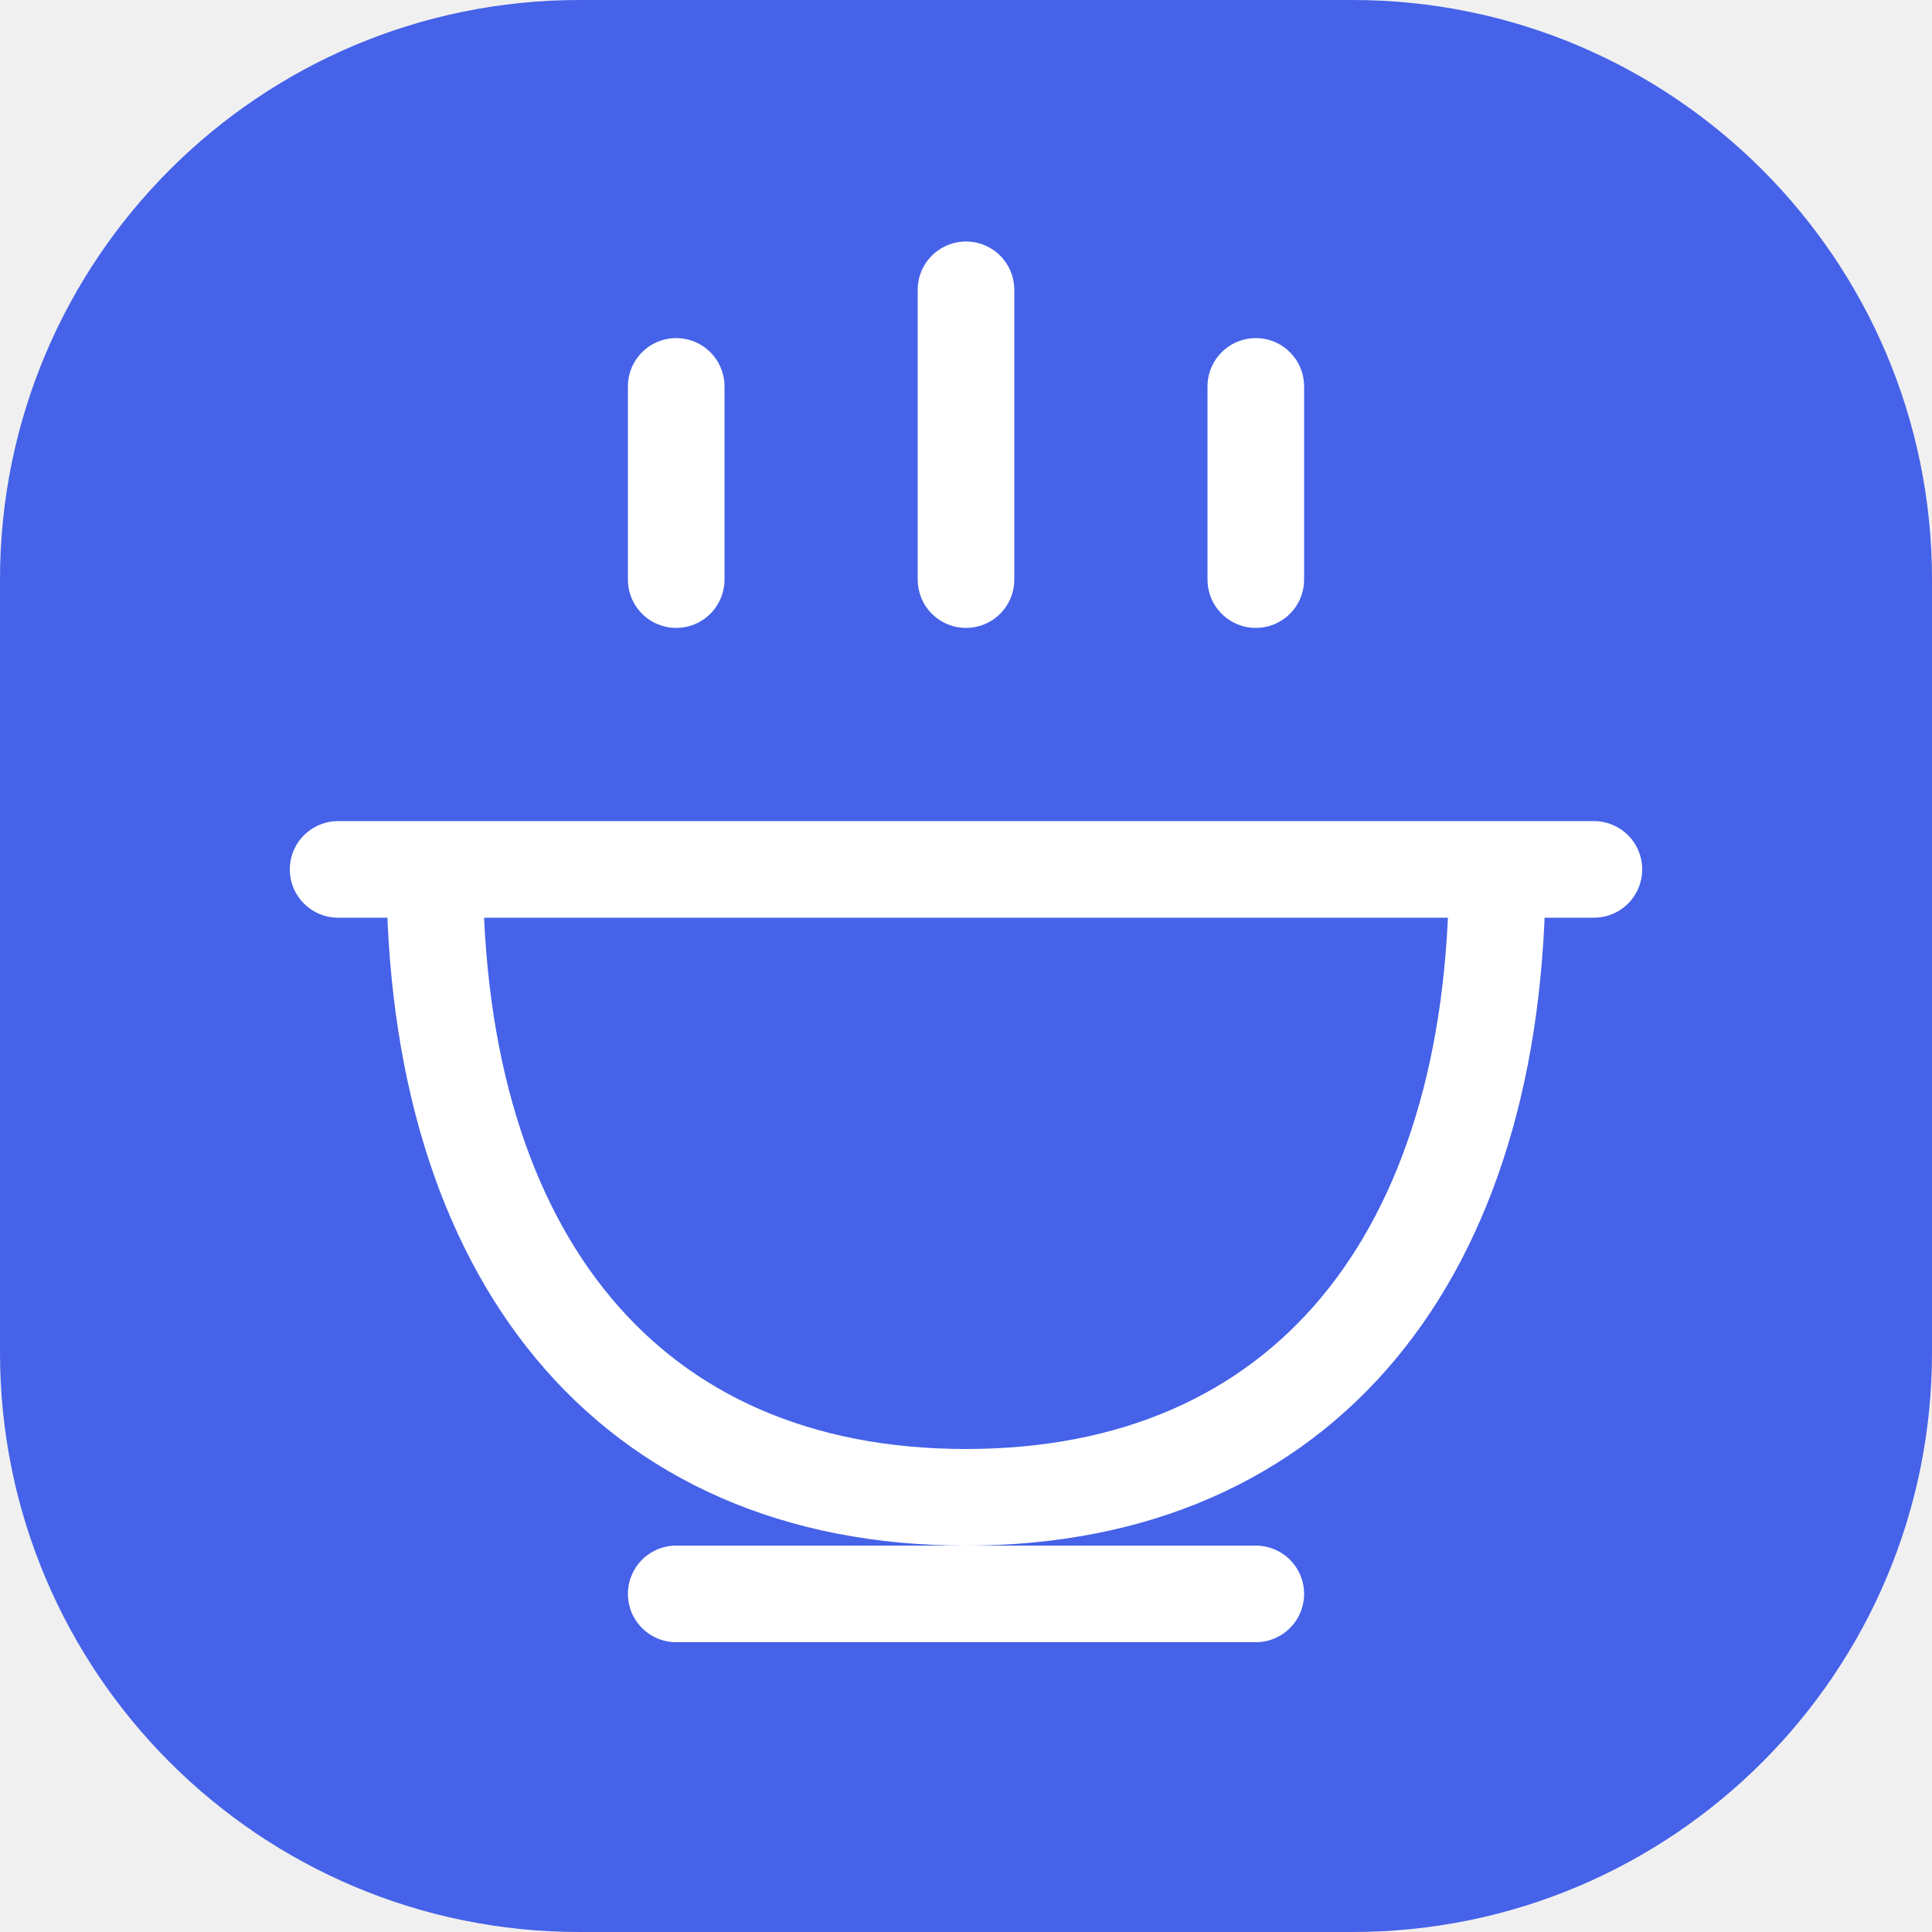
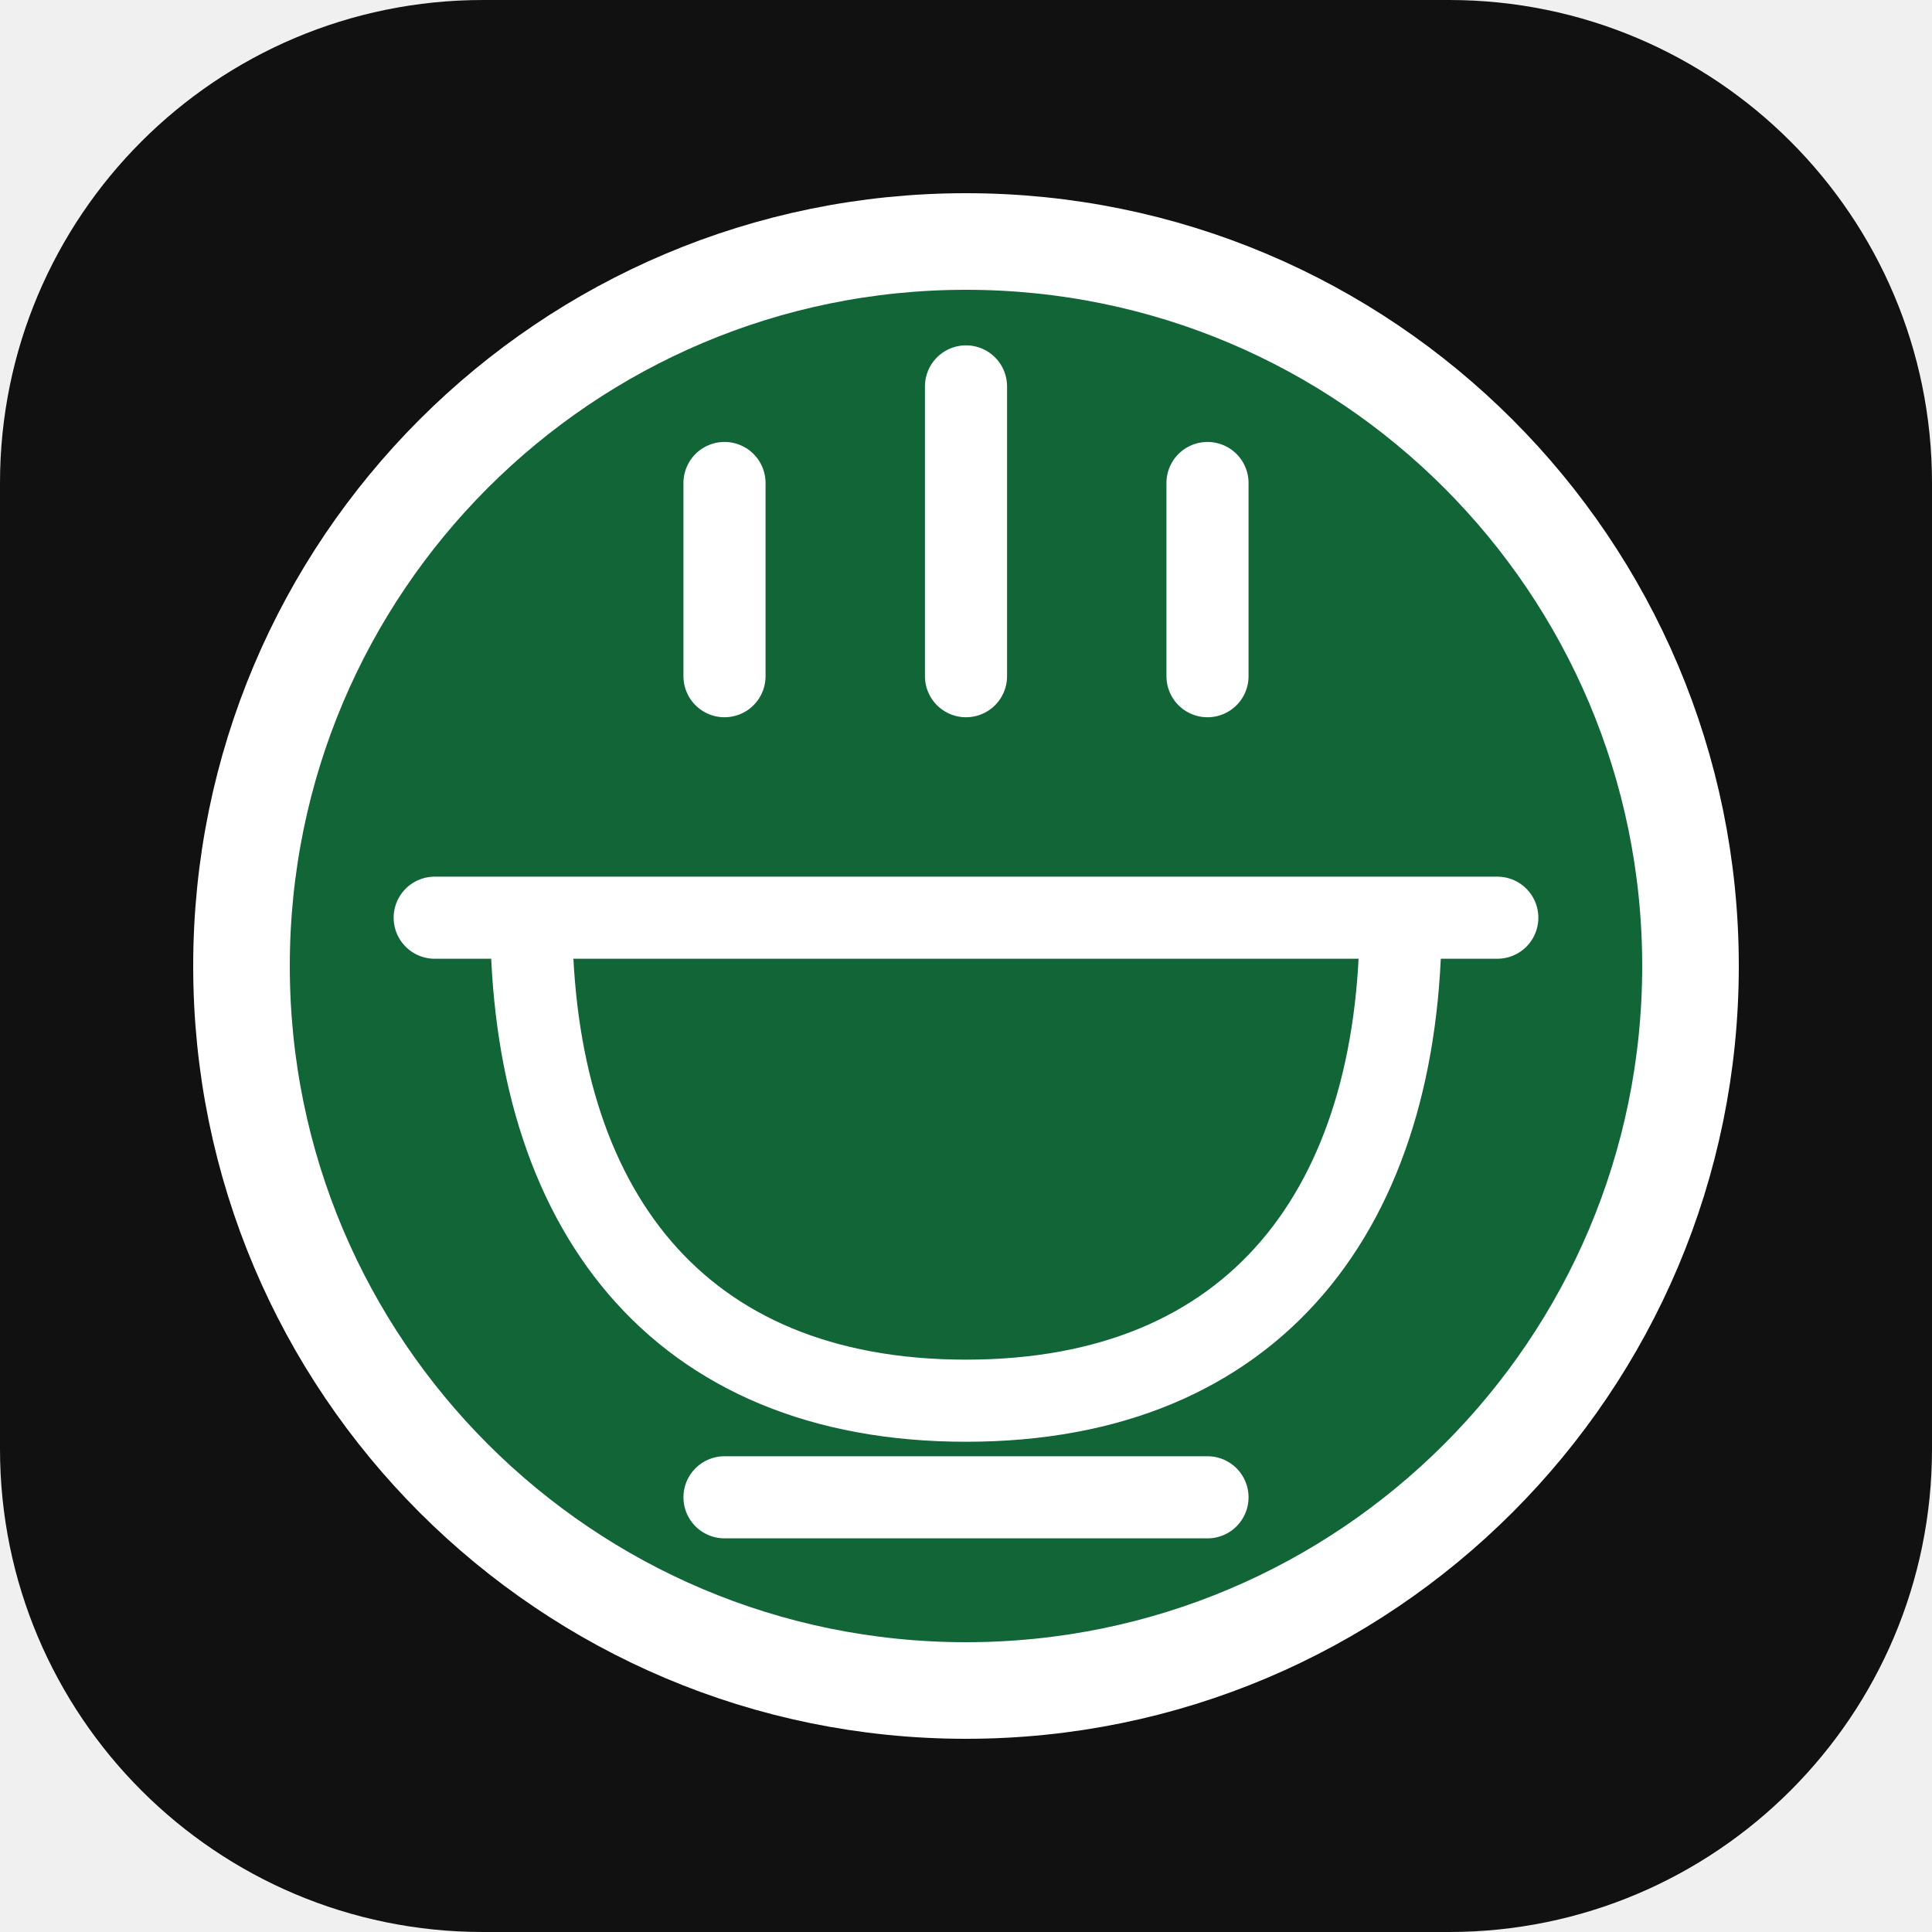
<svg xmlns="http://www.w3.org/2000/svg" viewBox="0 0 40 40">
-   <rect width="40" height="40" rx="12" fill="#4562e8" />
-   <g fill="none" stroke="#fff" stroke-width="2" stroke-linecap="round">
-     <path d="M9 18h22c0 8-4 13-11 13S9 26 9 18ZM7 18h26M14 8v4m6-6v6m6-4v4M14 33h12" />
+   <rect width="40" height="40" rx="10" fill="#111" />
+   <circle cx="20" cy="20" r="15" fill="#116537" stroke="#fff" stroke-width="2" />
+   <g fill="none" stroke="#fff" stroke-width="1.7" stroke-linecap="round">
+     <path d="M11 19h18c0 6-3 10-9 10s-9-4-9-10ZM9 19h22M15 10v4m5-6v6m5-4v4M15 31h10" />
  </g>
</svg>
